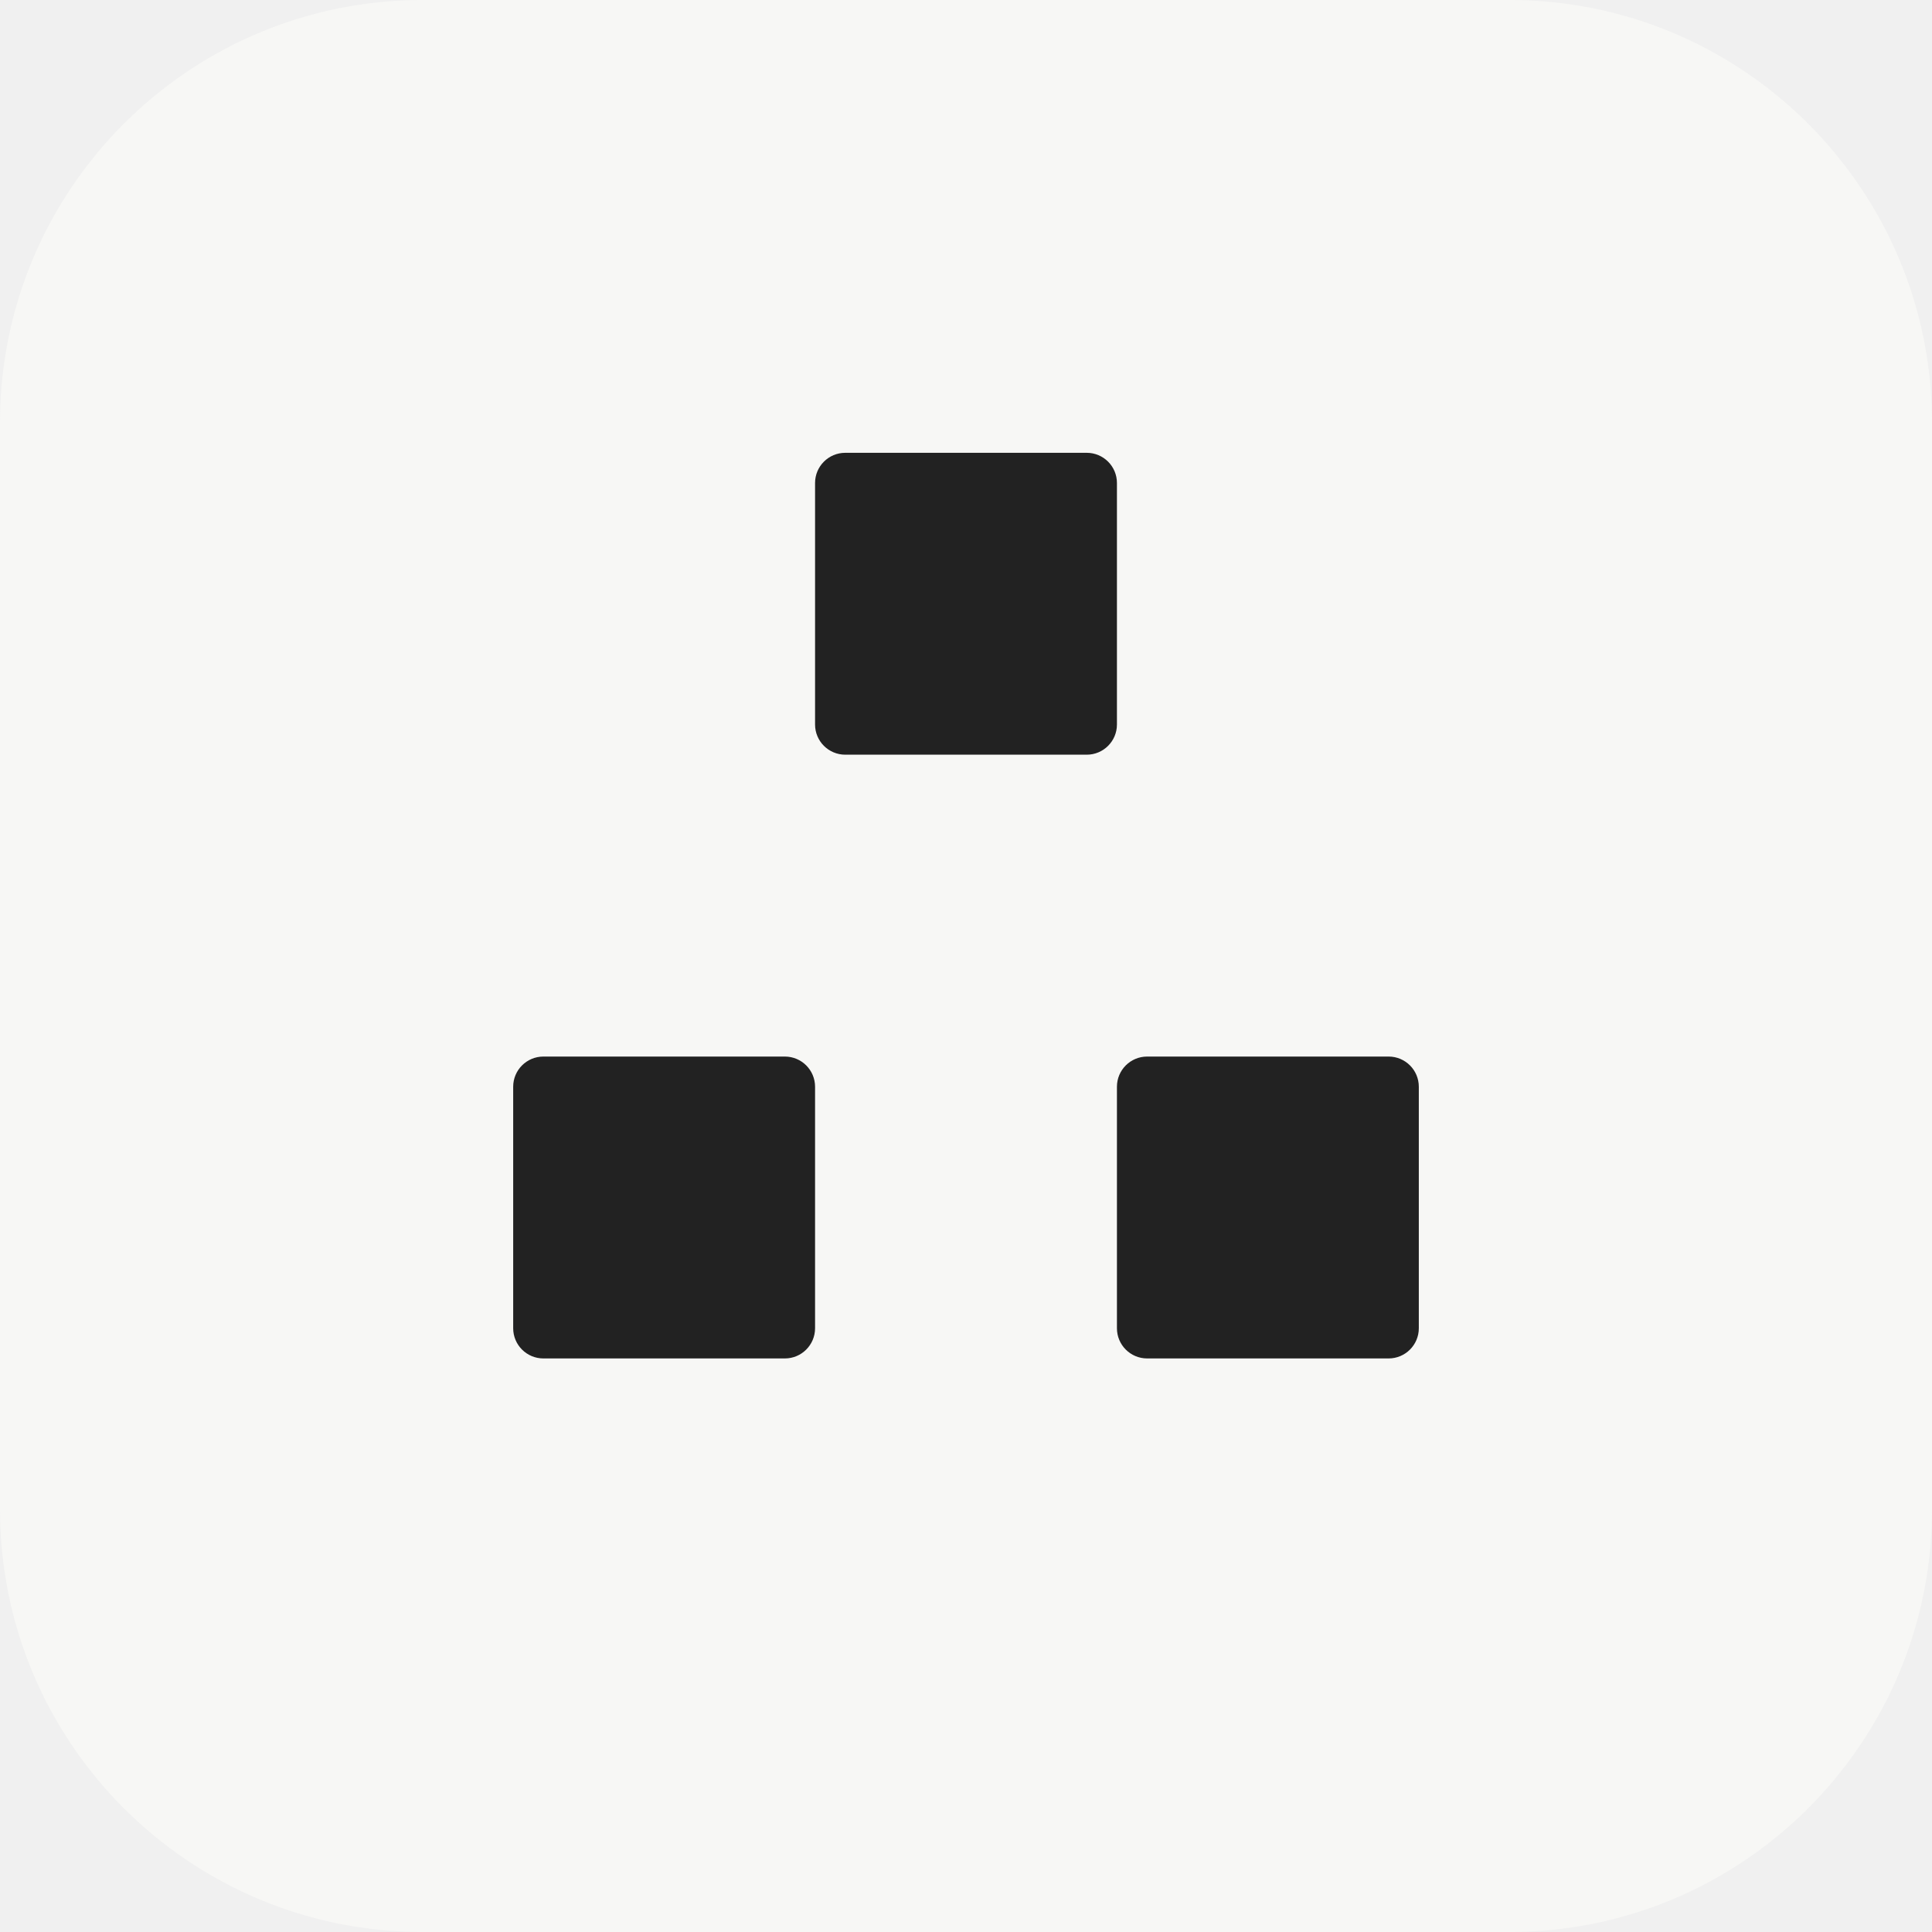
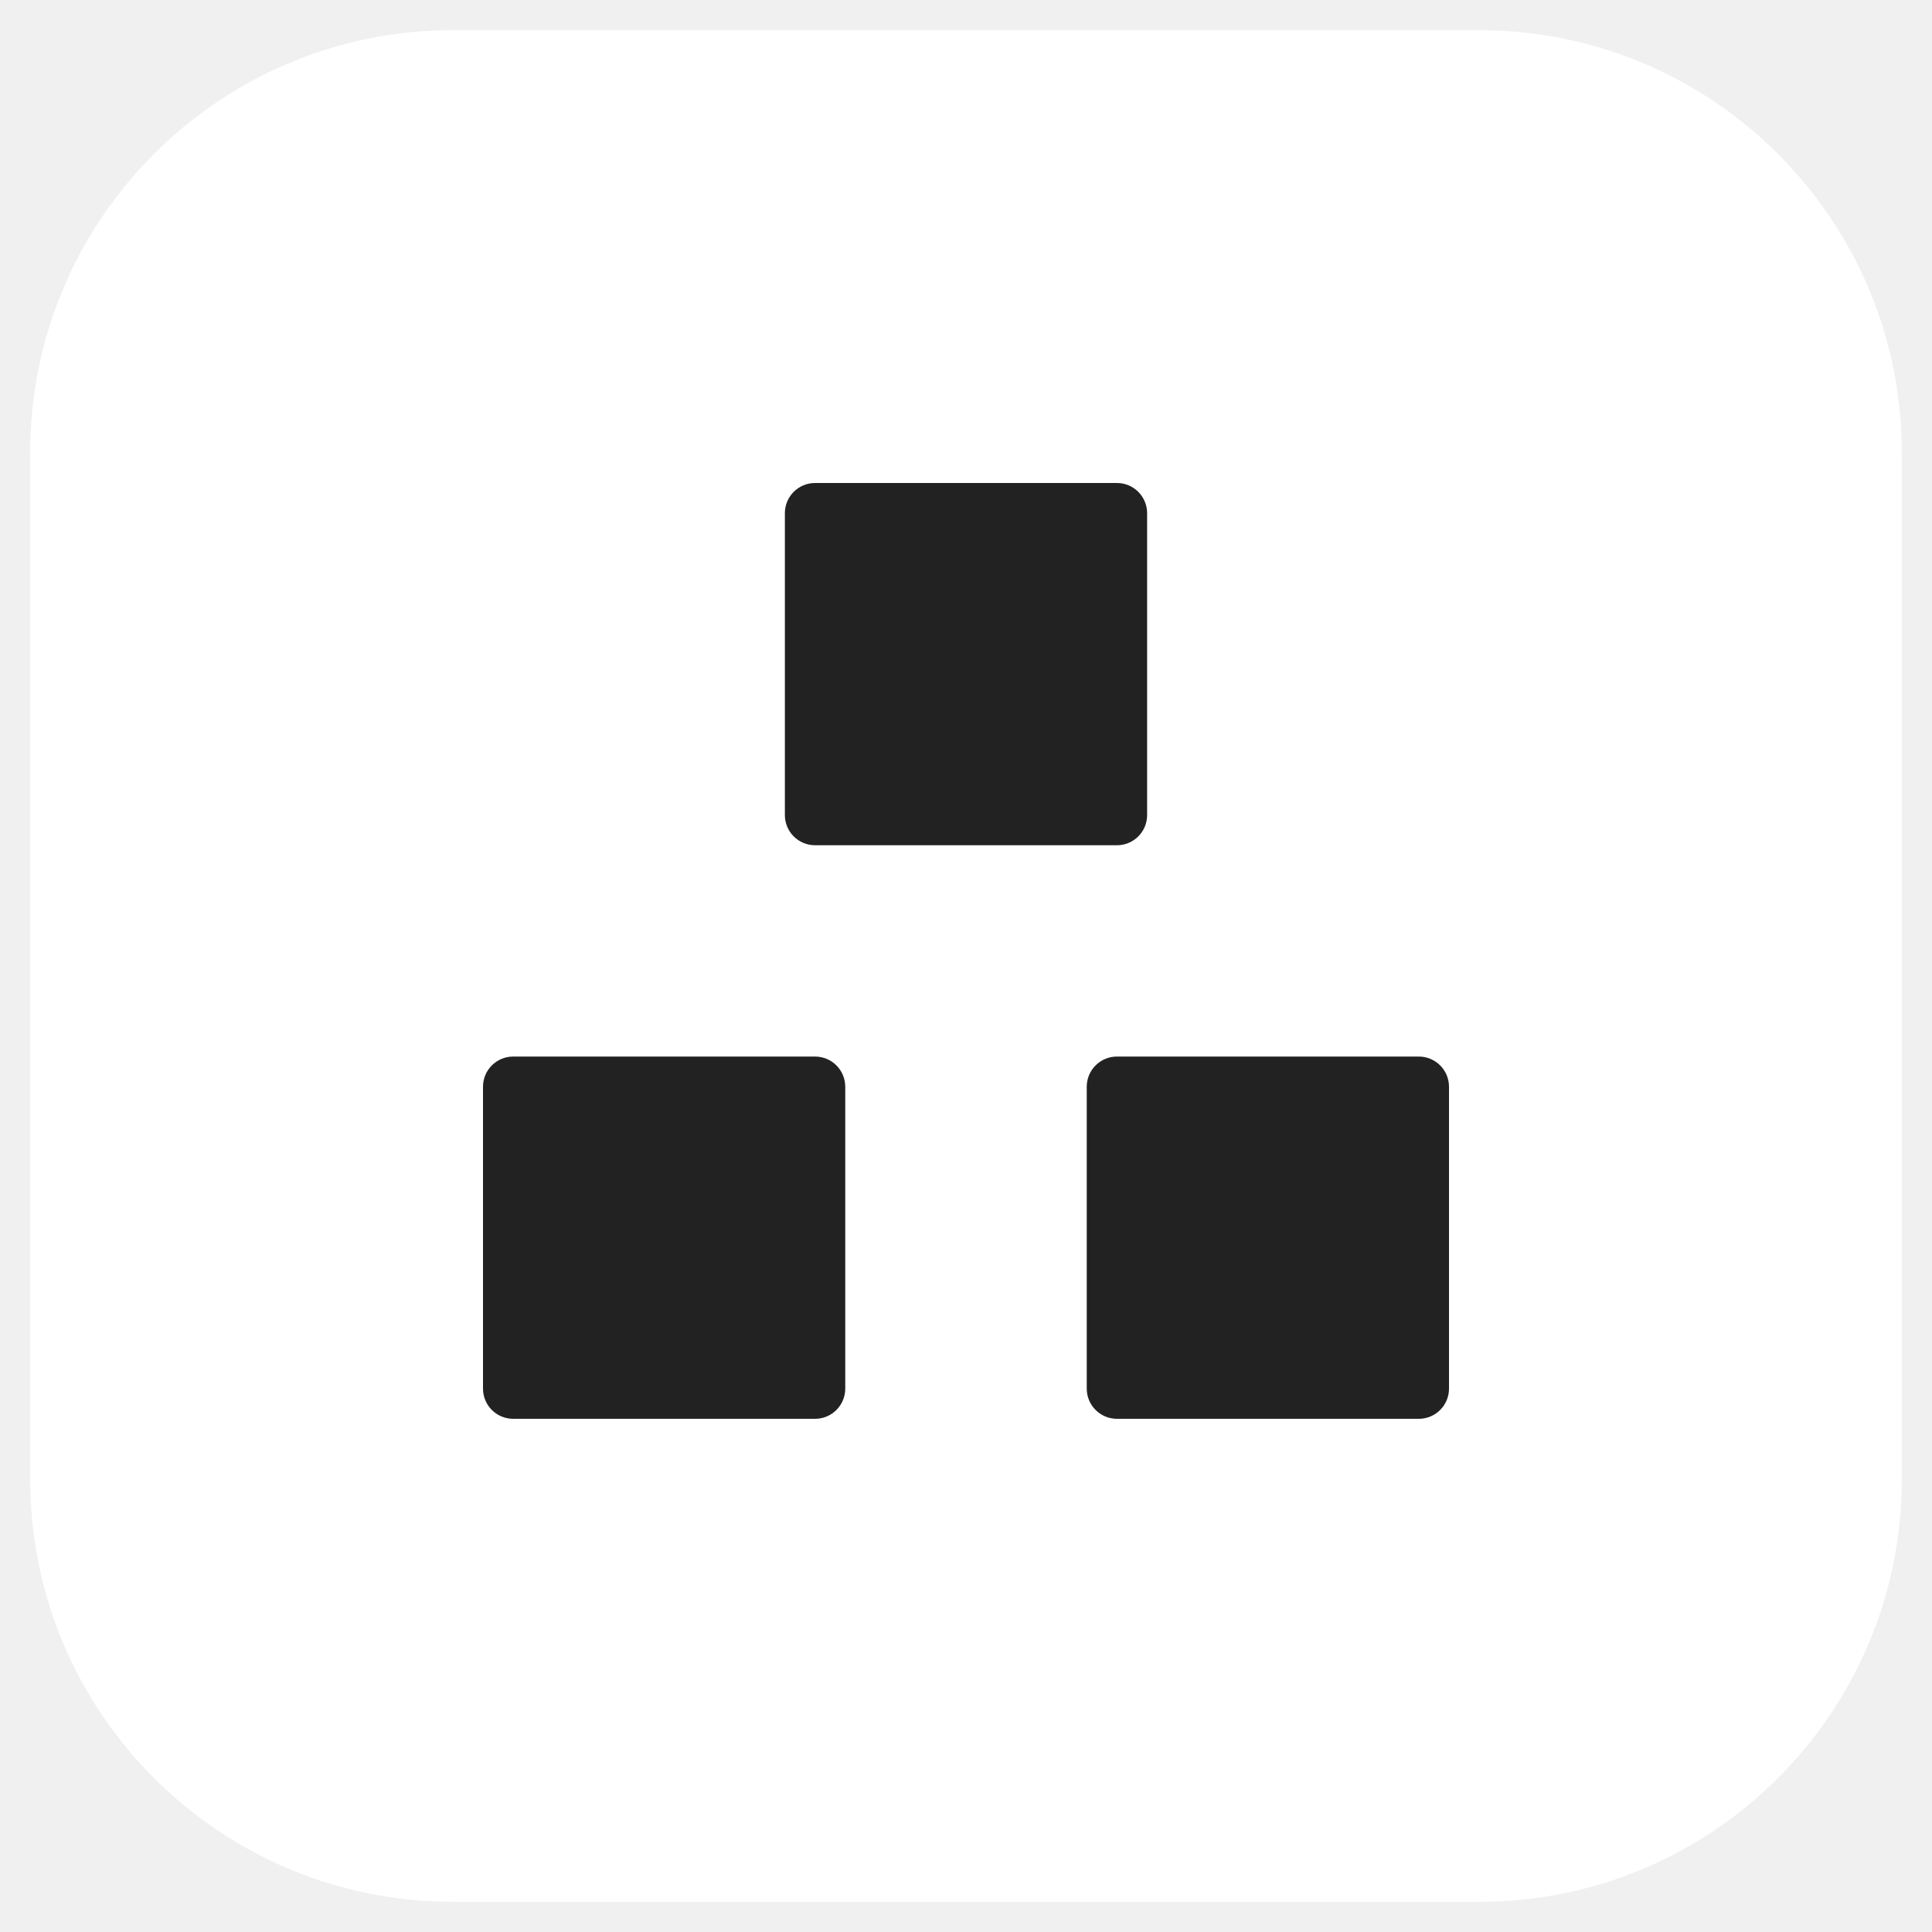
<svg xmlns="http://www.w3.org/2000/svg" viewBox="0 0 64 64">
-   <rect width="64" height="64" rx="14" fill="#F7F7F5" />
-   <rect x="27" y="15" width="10" height="10" rx="1" fill="#222222" />
-   <rect x="17" y="35" width="10" height="10" rx="1" fill="#222222" />
-   <rect x="37" y="35" width="10" height="10" rx="1" fill="#222222" />
+   <rect x="1" y="1" width="62" height="62" rx="14" fill="#FFFFFF" />
+   <rect x="26" y="16" width="12" height="12" rx="1" fill="#222222" />
+   <rect x="16" y="35" width="12" height="12" rx="1" fill="#222222" />
+   <rect x="36" y="35" width="12" height="12" rx="1" fill="#222222" />
</svg>
